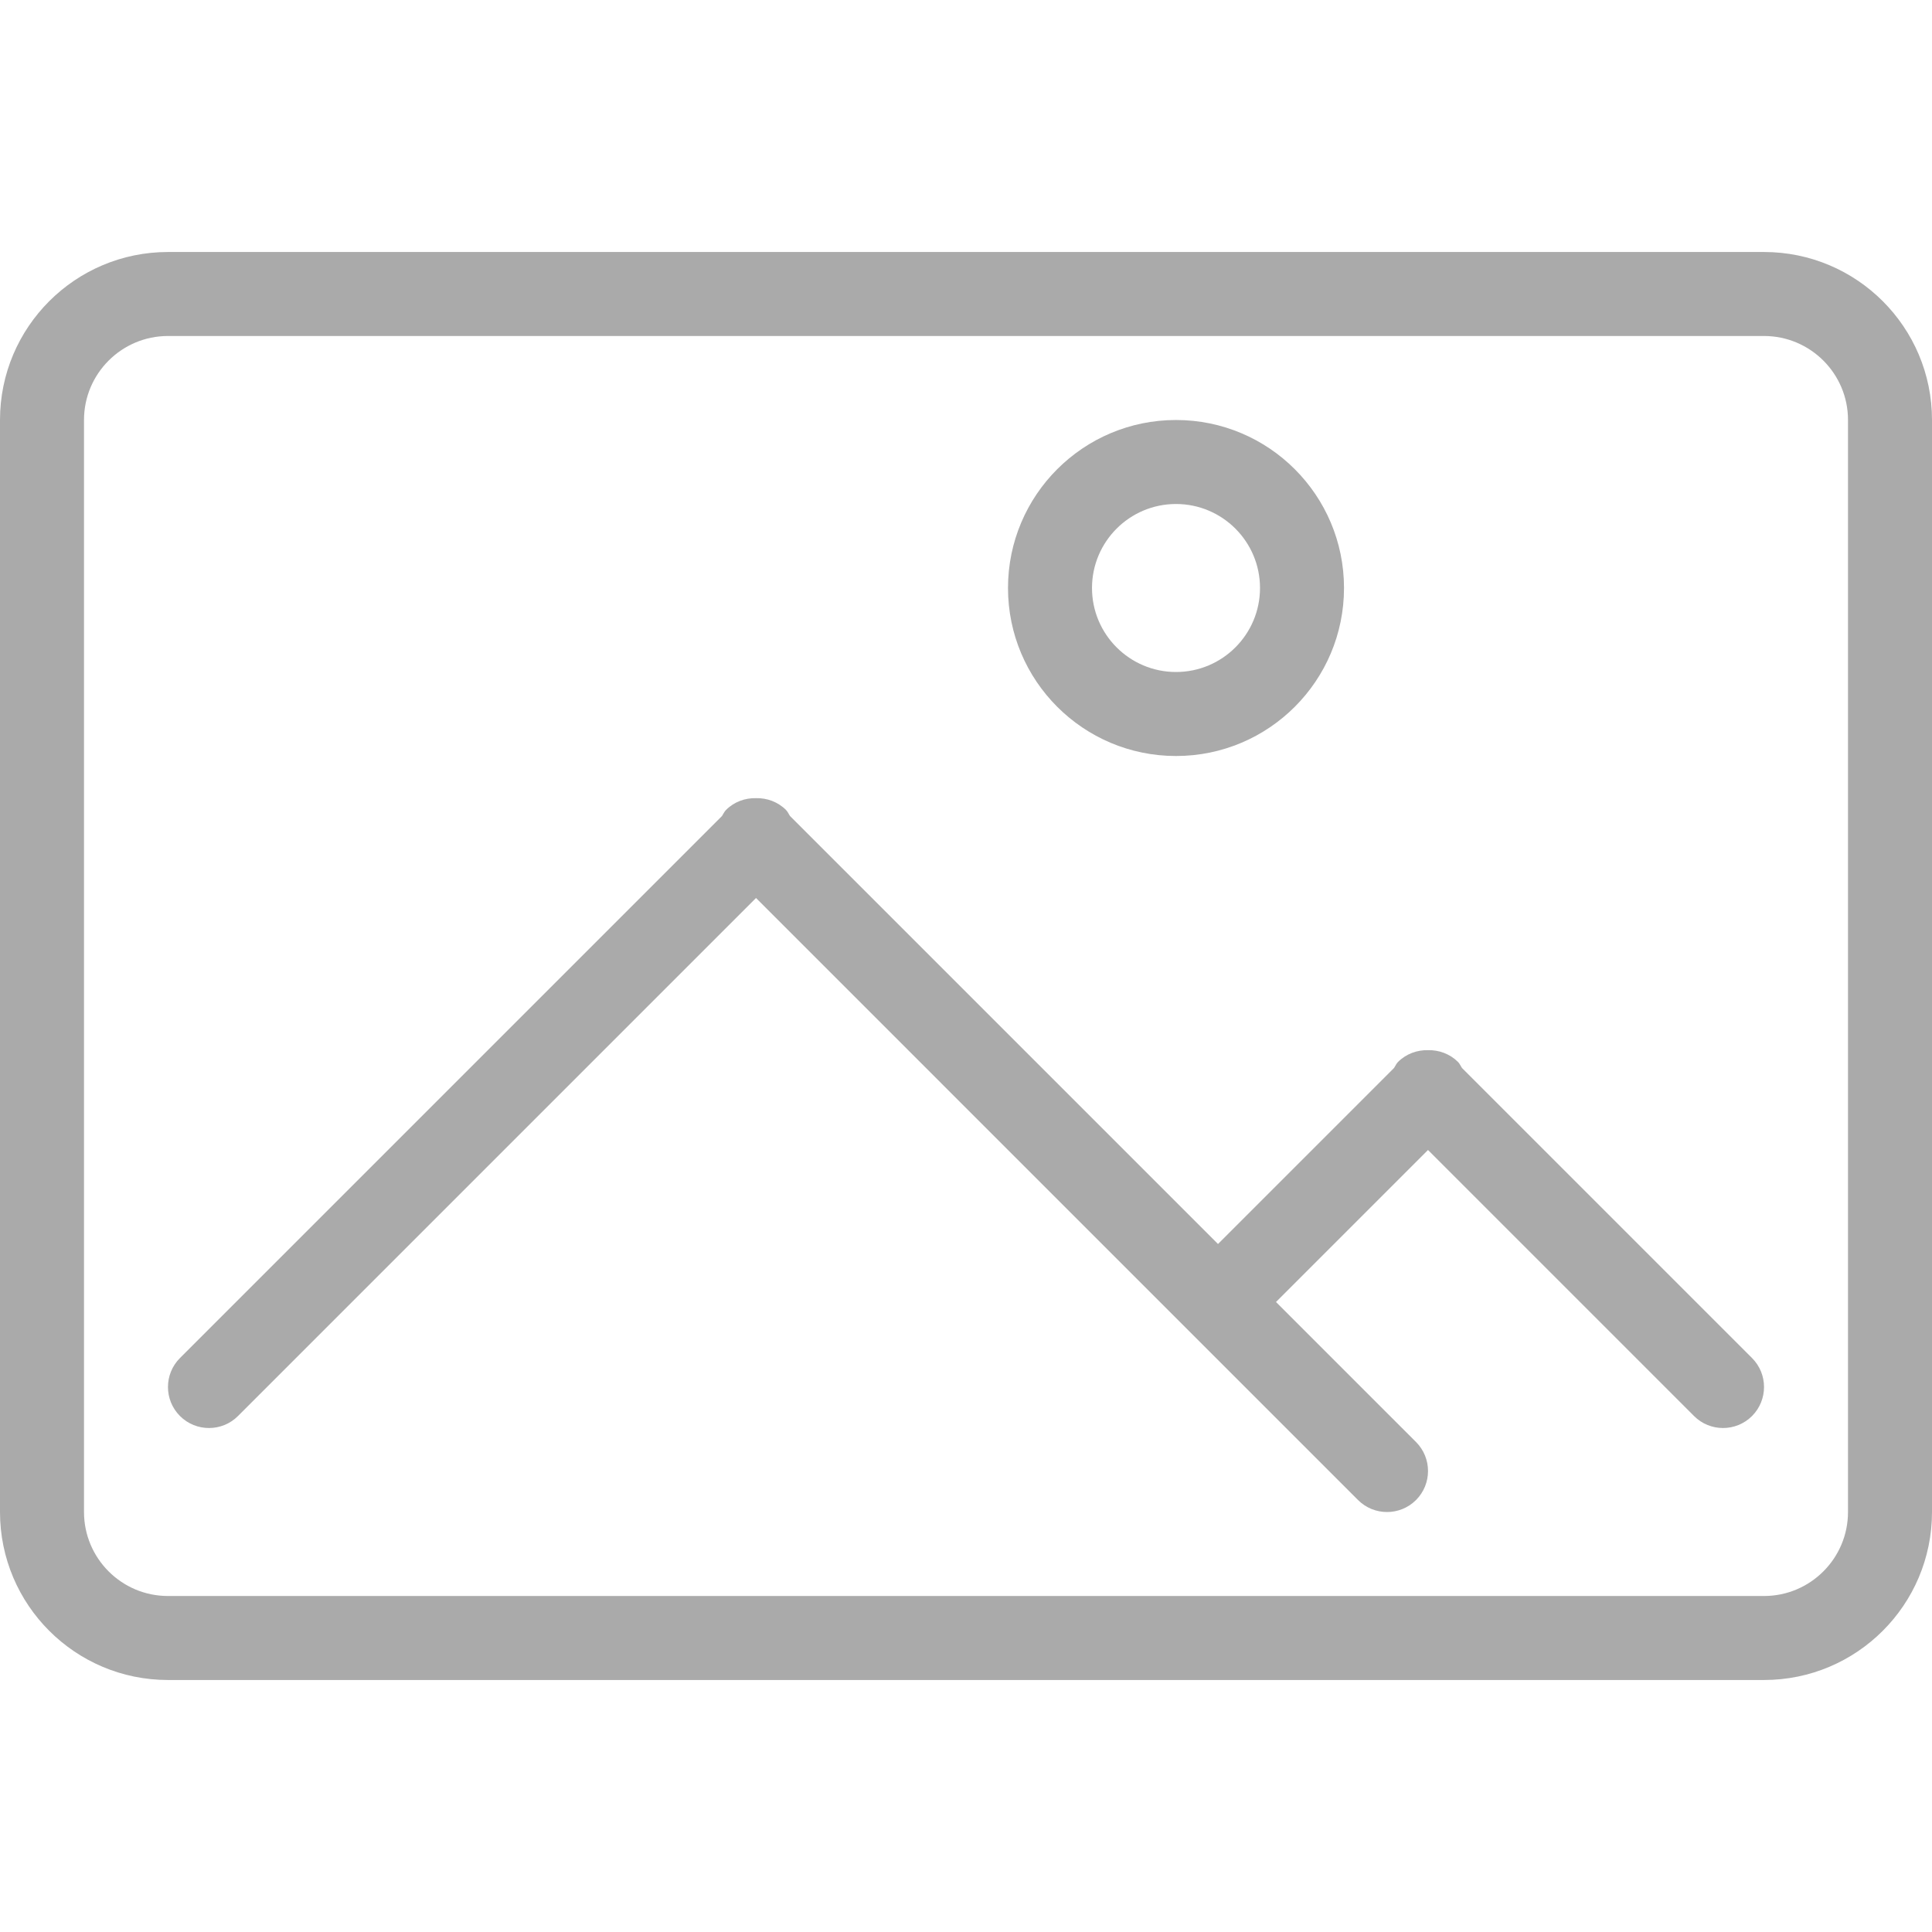
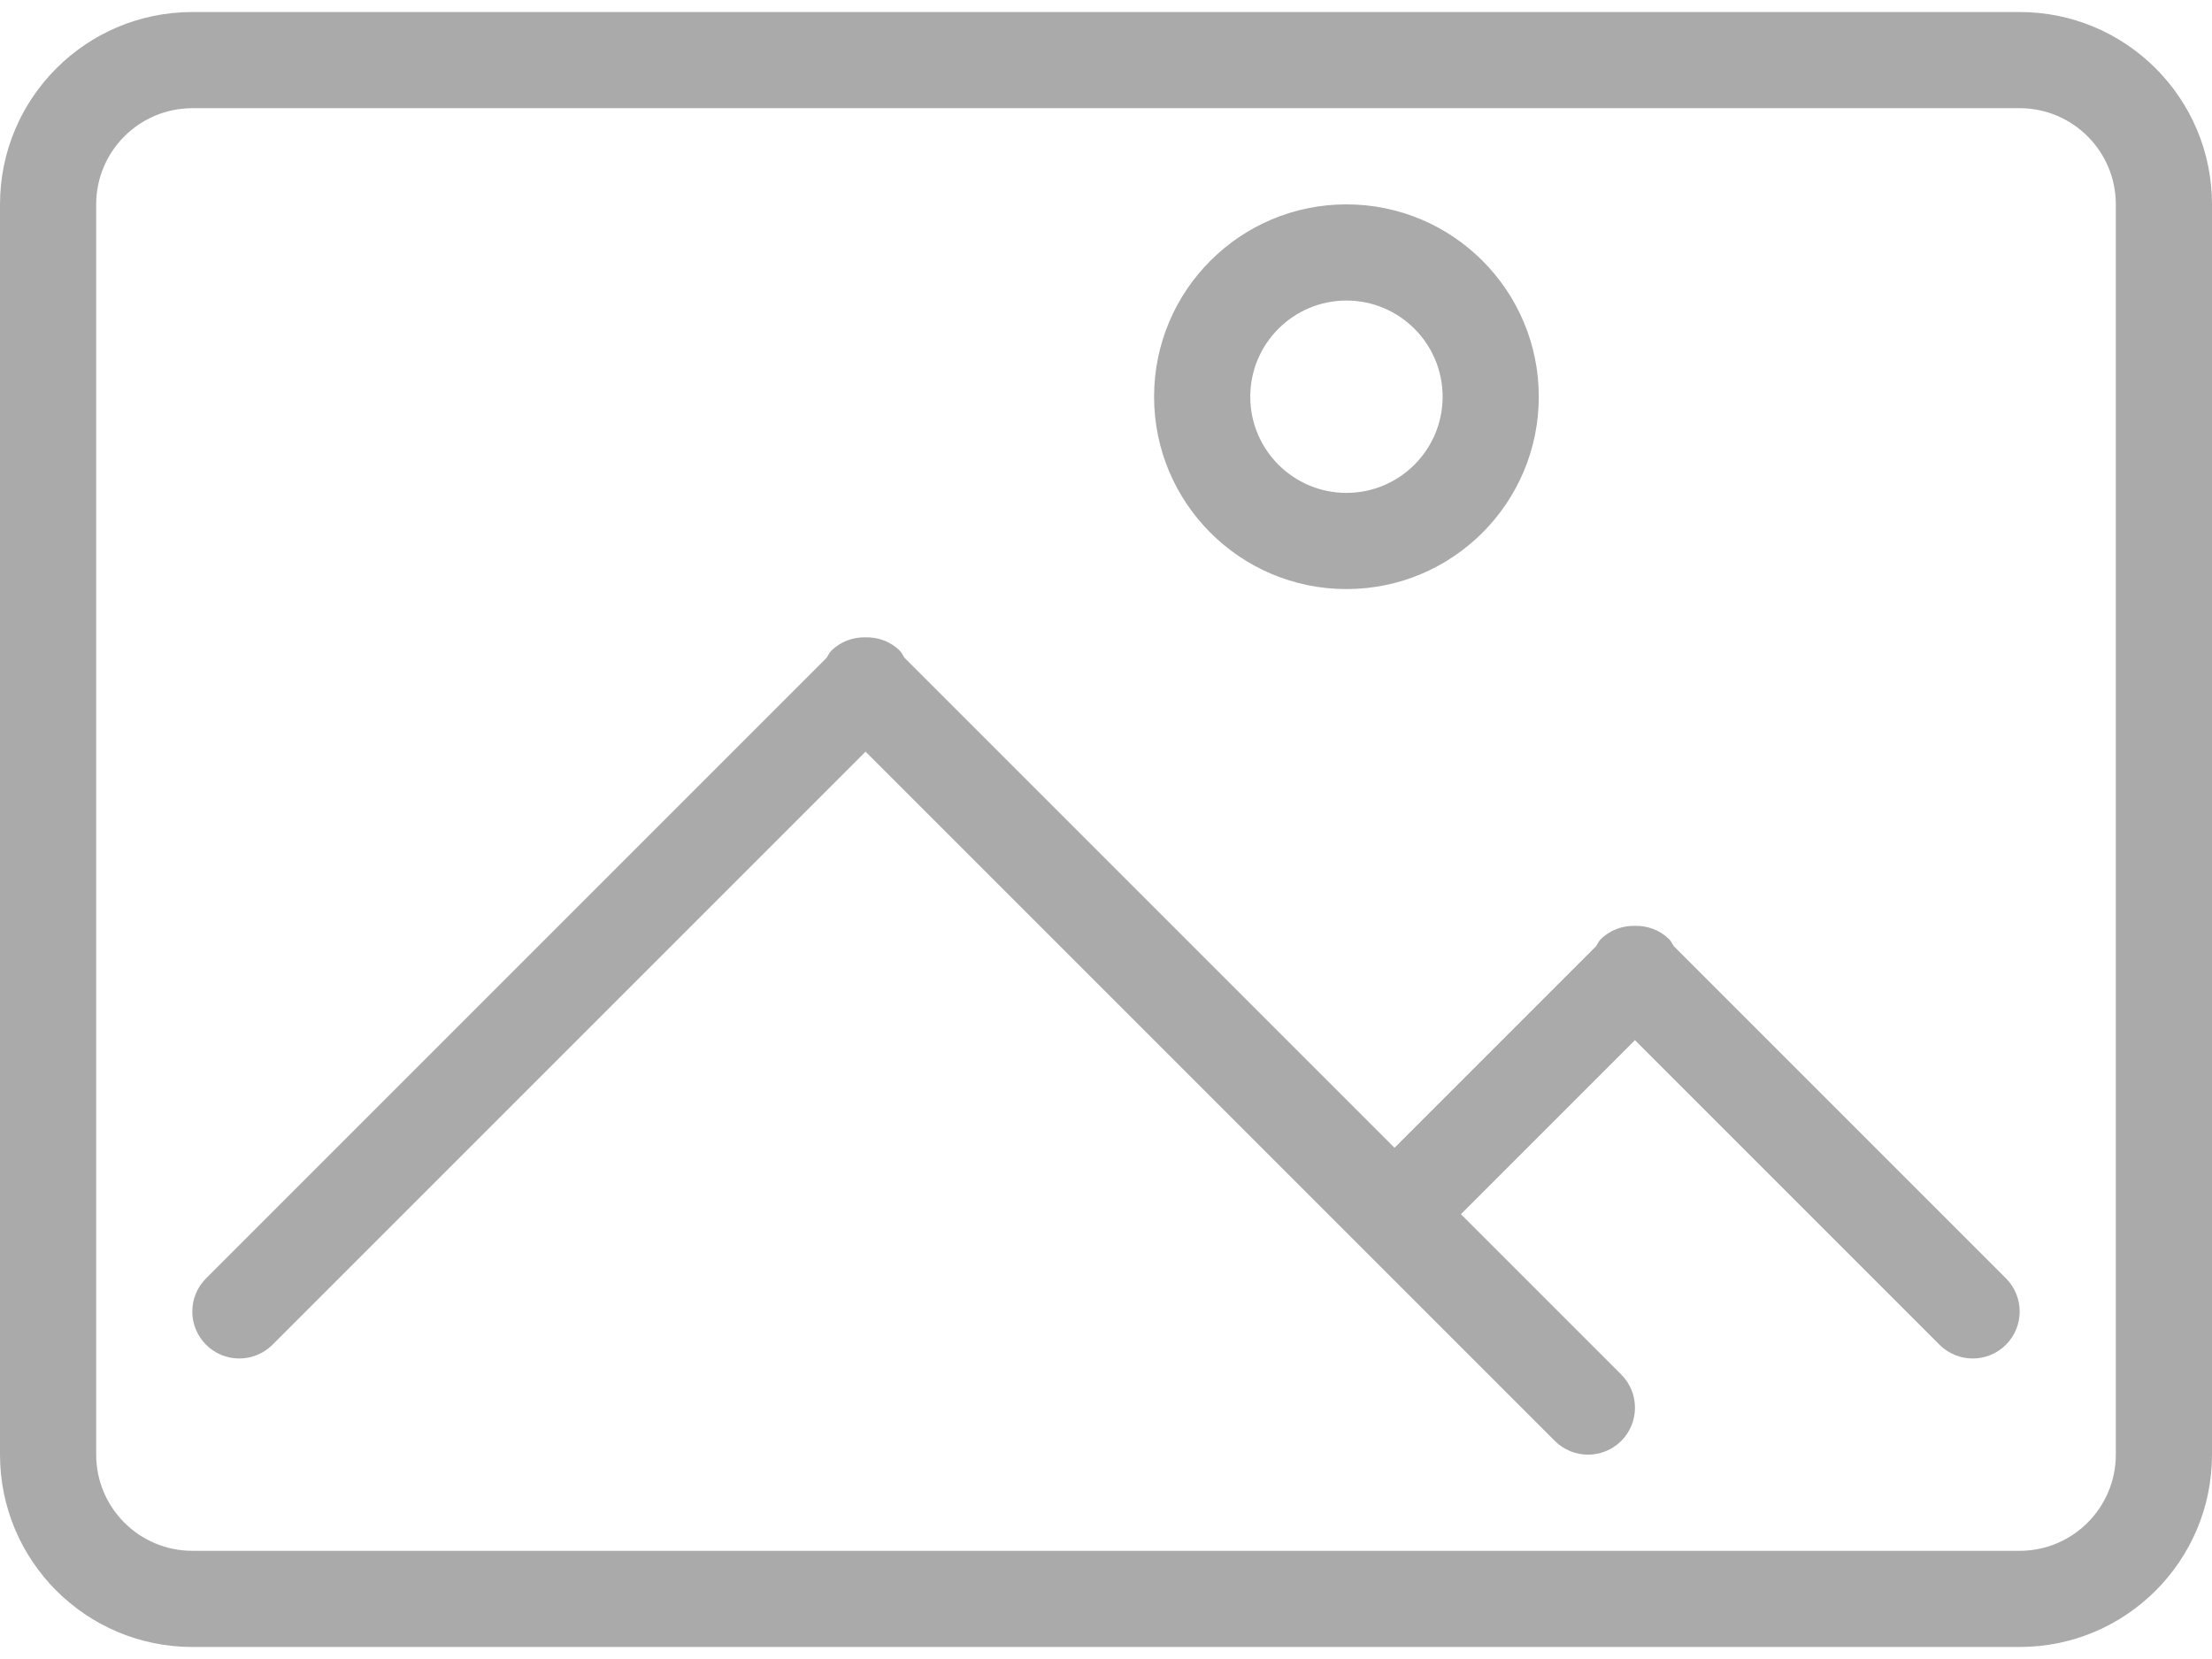
- <svg xmlns="http://www.w3.org/2000/svg" version="1.1" id="Layer_1" x="0px" y="0px" width="480px" height="480px" viewBox="0 0 479.999 360" enable-background="new -216 -216 480 480">
+ <svg xmlns="http://www.w3.org/2000/svg" version="1.1" id="Layer_1" x="0px" y="0px" width="480px" height="360px" viewBox="0 0 479.999 360" enable-background="new -216 -216 480 480">
  <path d="M 438.262 357.391 L 41.74 357.391 C 18.688 357.391 0 338.702 0 315.653 L 0 44.349 C 0 21.299 18.688 2.609 41.74 2.609 L 438.261 2.609 C 461.312 2.609 479.999 21.298 479.999 44.349 L 479.999 315.653 C 480 338.701 461.312 357.391 438.262 357.391 Z M 459.131 44.348 C 459.131 32.827 449.776 23.478 438.262 23.478 L 41.74 23.478 C 30.219 23.478 20.87 32.827 20.87 44.348 L 20.87 315.652 C 20.87 327.168 30.219 336.522 41.74 336.522 L 438.261 336.522 C 449.775 336.522 459.13 327.168 459.13 315.652 L 459.13 44.348 Z M 420.877 291.809 L 354.783 225.713 L 317.017 263.479 L 351.808 298.268 C 355.779 302.243 355.779 308.693 351.808 312.678 C 347.823 316.651 341.372 316.651 337.398 312.678 L 187.828 163.105 L 59.125 291.808 C 55.15 295.781 48.699 295.781 44.716 291.808 C 40.736 287.823 40.736 281.372 44.716 277.398 L 179.374 142.739 C 179.709 142.235 179.929 141.685 180.368 141.236 C 182.422 139.178 185.137 138.241 187.828 138.301 C 190.516 138.24 193.232 139.178 195.286 141.236 C 195.725 141.685 195.932 142.235 196.278 142.739 L 302.61 249.068 L 346.326 205.353 C 346.672 204.855 346.886 204.294 347.322 203.845 C 349.383 201.797 352.092 200.85 354.783 200.909 C 357.472 200.849 360.183 201.797 362.242 203.845 C 362.68 204.294 362.894 204.855 363.24 205.353 L 435.285 277.398 C 439.26 281.373 439.26 287.823 435.285 291.808 C 431.302 295.781 424.852 295.781 420.877 291.809 Z M 292.174 127.827 C 269.125 127.827 250.434 109.138 250.434 86.087 C 250.434 63.037 269.125 44.348 292.174 44.348 C 315.226 44.348 333.914 63.037 333.914 86.087 C 333.914 109.138 315.226 127.827 292.174 127.827 Z M 292.174 65.217 C 280.66 65.217 271.304 74.568 271.304 86.087 C 271.304 97.608 280.66 106.957 292.174 106.957 C 303.688 106.957 313.045 97.608 313.045 86.087 C 313.045 74.568 303.688 65.217 292.174 65.217 Z" fill="#aaa" />
</svg>
